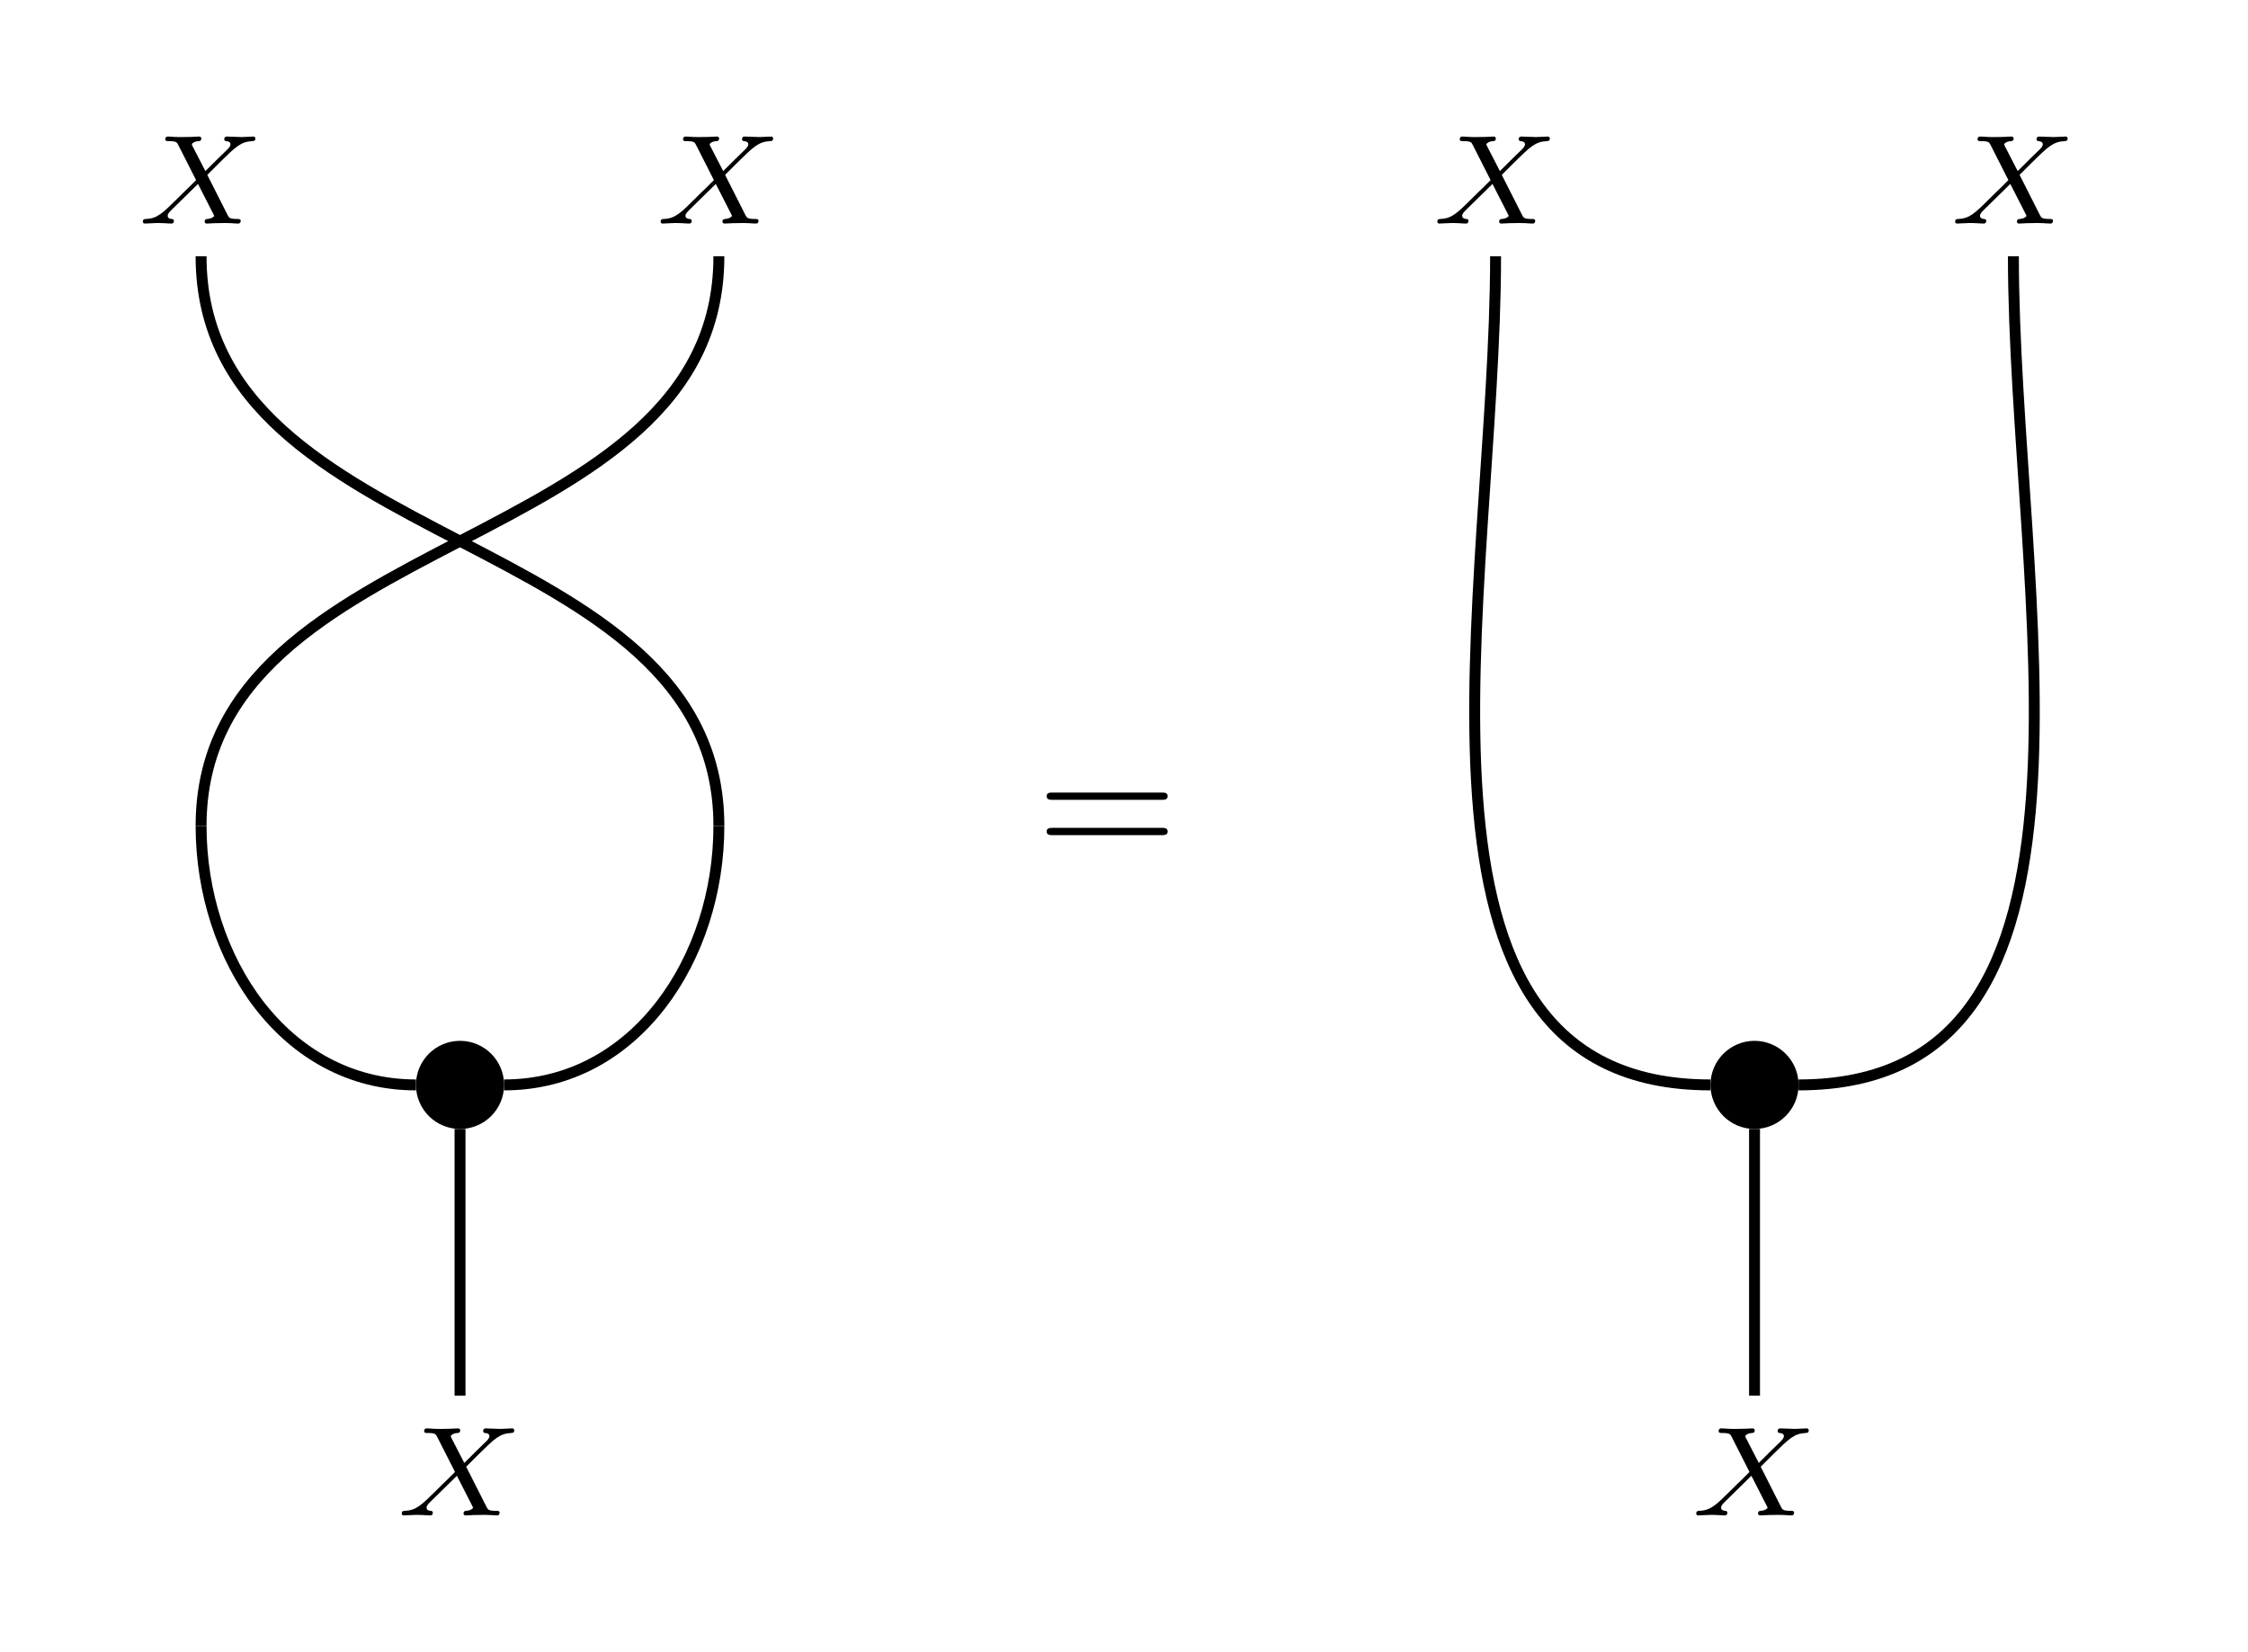
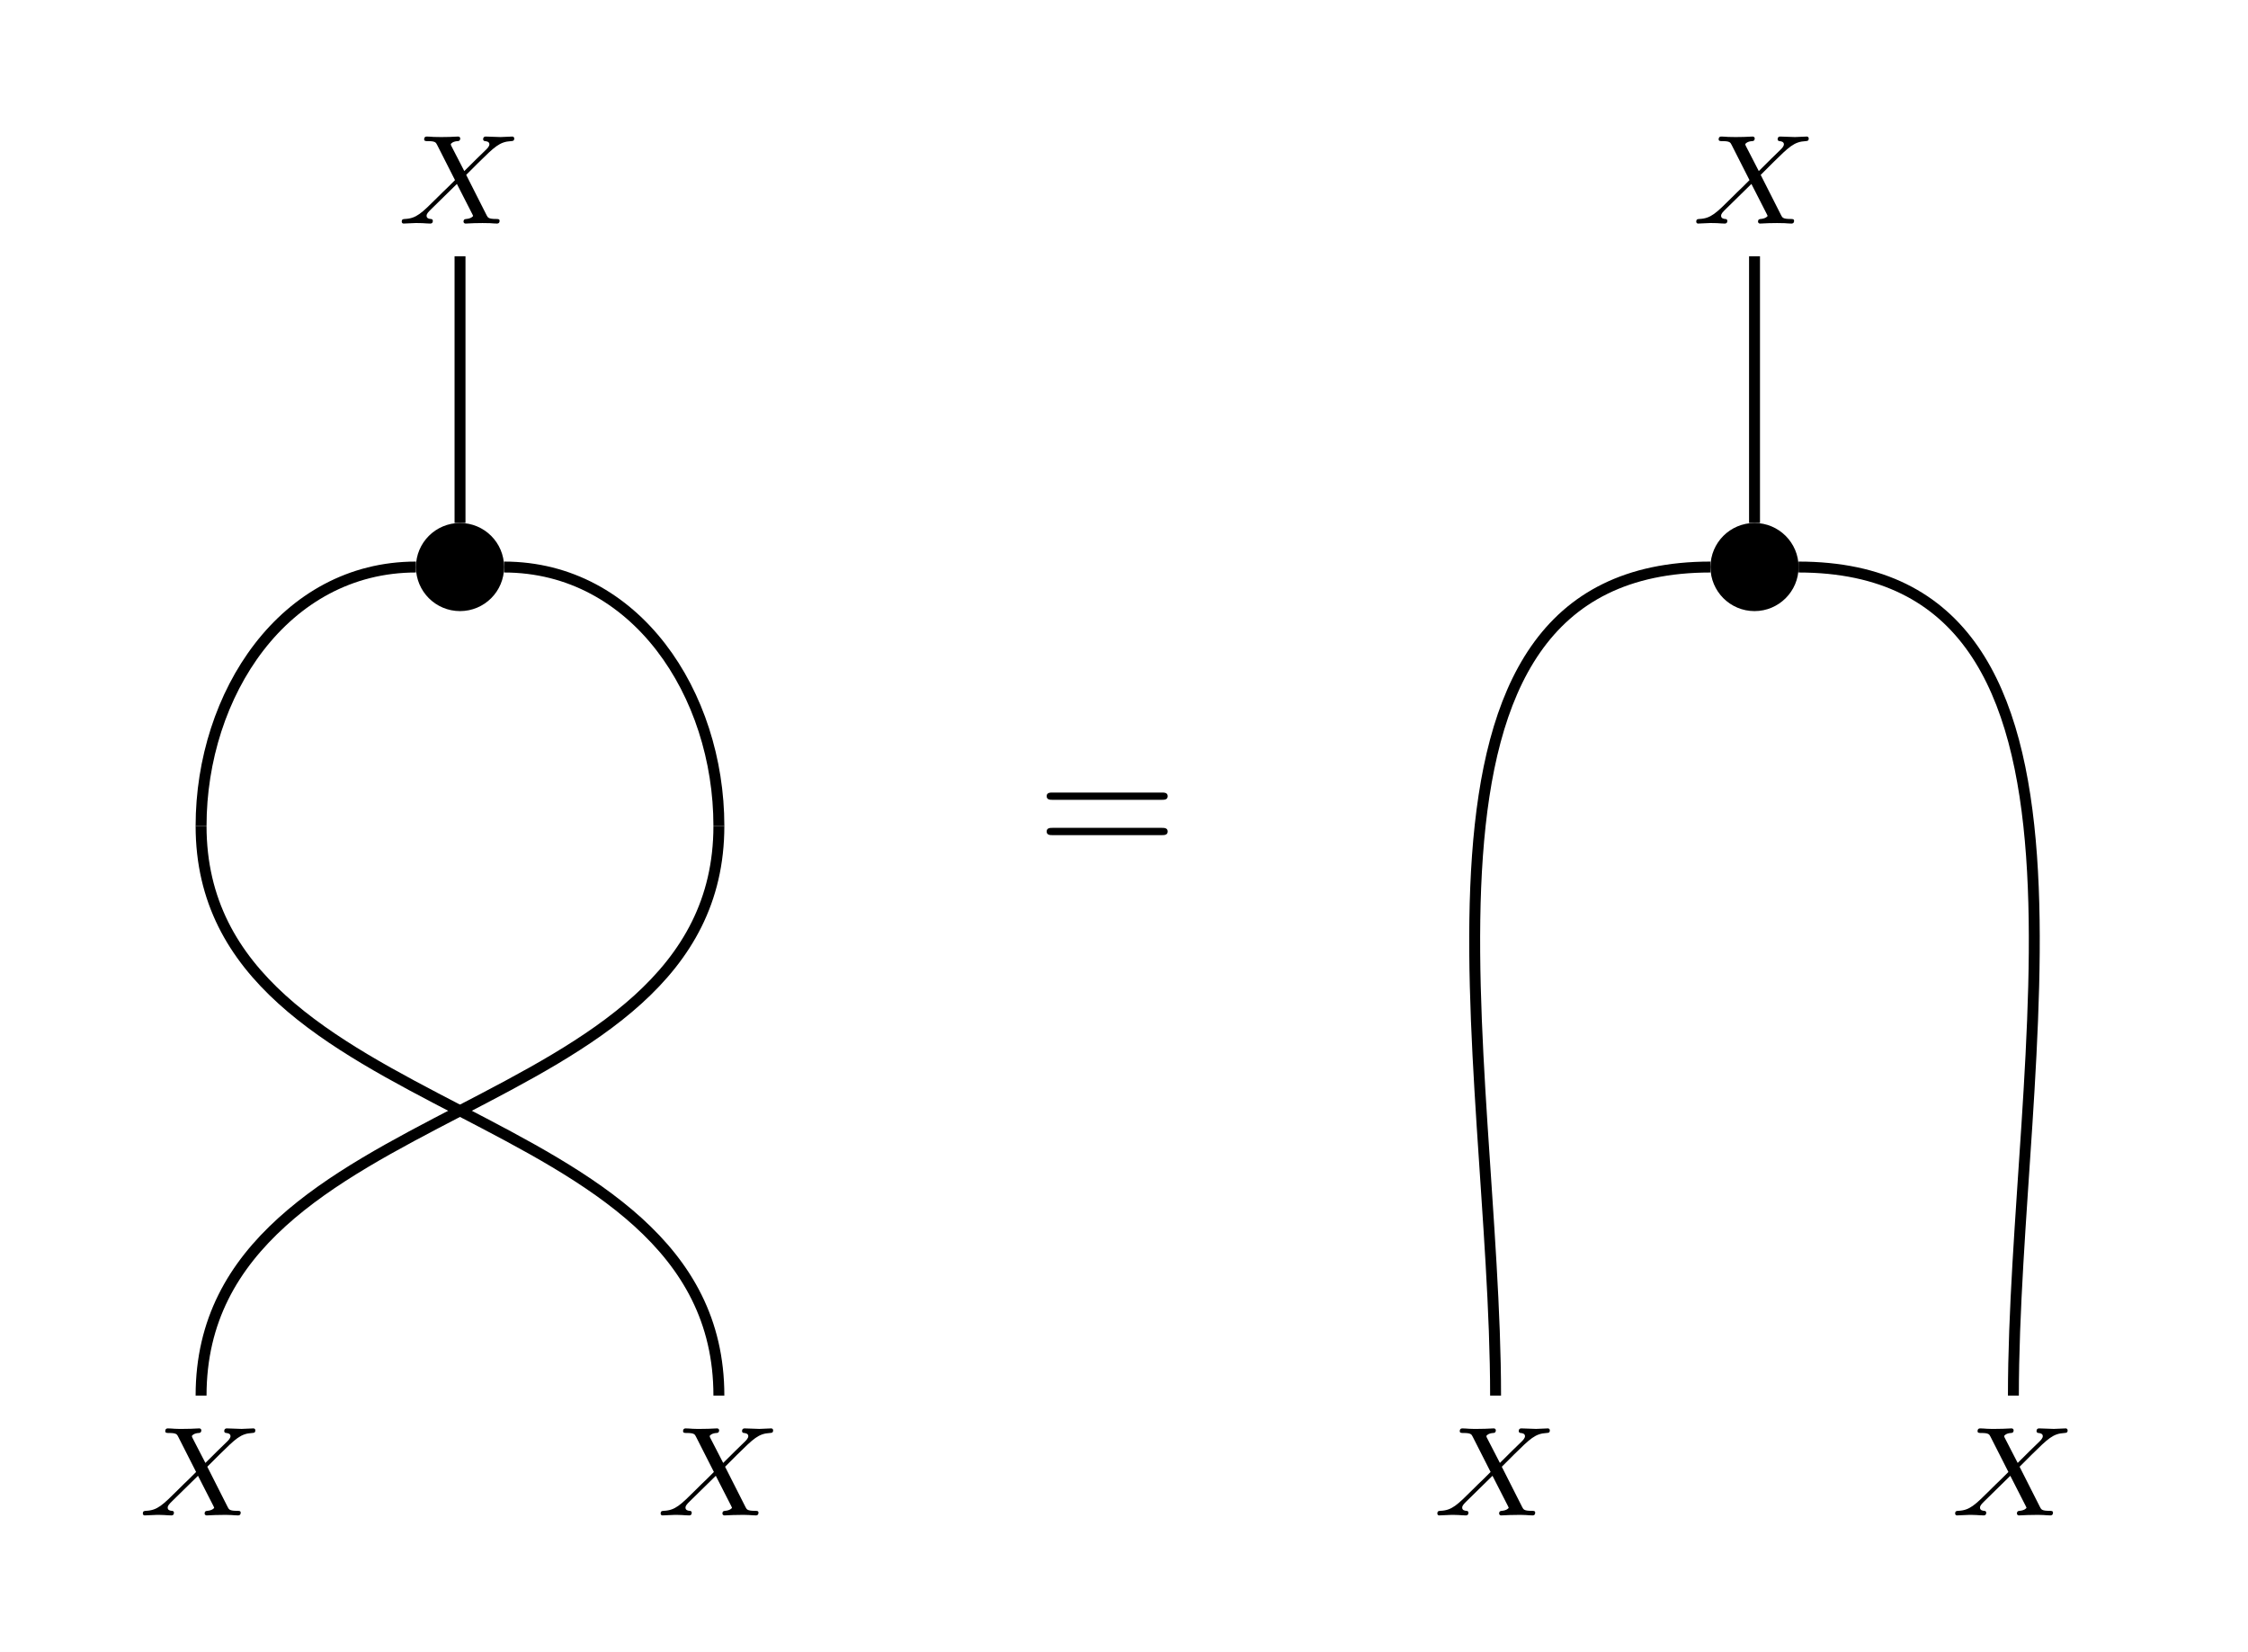
<svg xmlns="http://www.w3.org/2000/svg" xmlns:xlink="http://www.w3.org/1999/xlink" version="1.1" width="123.066pt" height="90.426pt" viewBox="-72 -72 123.066 90.426">
  <defs>
    <path id="g1-61" d="M6.844-3.258C6.994-3.258 7.183-3.258 7.183-3.457S6.994-3.656 6.854-3.656H.887C.747-3.656 .558-3.656 .558-3.457S.747-3.258 .897-3.258H6.844ZM6.854-1.325C6.994-1.325 7.183-1.325 7.183-1.524S6.994-1.724 6.844-1.724H.897C.747-1.724 .558-1.724 .558-1.524S.747-1.325 .887-1.325H6.854Z" />
    <path id="g0-88" d="M3.877-2.664L4.54-3.327C5.433-4.205 5.705-4.477 6.332-4.512C6.423-4.519 6.507-4.519 6.507-4.659C6.507-4.742 6.43-4.763 6.409-4.763C6.207-4.763 5.963-4.735 5.753-4.735C5.572-4.735 5.126-4.763 4.944-4.763C4.889-4.763 4.805-4.742 4.805-4.61C4.805-4.603 4.805-4.519 4.91-4.512C4.972-4.505 5.147-4.491 5.147-4.338C5.147-4.233 5.042-4.122 4.972-4.052C4.917-4.003 4.031-3.138 3.773-2.873L3.068-4.24C3.055-4.261 3.034-4.31 3.034-4.338C3.034-4.387 3.166-4.498 3.403-4.512C3.452-4.512 3.55-4.519 3.55-4.666C3.55-4.672 3.543-4.763 3.431-4.763C3.285-4.763 3.11-4.742 2.964-4.742S2.657-4.735 2.511-4.735C2.392-4.735 2.225-4.735 2.099-4.742C1.981-4.749 1.834-4.763 1.723-4.763C1.688-4.763 1.576-4.763 1.576-4.61C1.576-4.512 1.667-4.512 1.778-4.512C2.183-4.512 2.218-4.442 2.287-4.303L3.264-2.378L2.873-1.988C2.741-1.862 2.413-1.548 2.287-1.416C1.437-.572 1.151-.279 .523-.251C.425-.244 .349-.244 .349-.098C.349-.07 .37 0 .446 0C.649 0 .886-.028 1.095-.028C1.213-.028 1.388-.028 1.506-.021C1.632-.014 1.785 0 1.904 0C1.939 0 2.05 0 2.05-.146C2.05-.244 1.967-.251 1.925-.251C1.855-.258 1.709-.279 1.709-.425C1.709-.537 1.799-.628 1.953-.781L3.368-2.169L4.212-.516C4.247-.446 4.254-.432 4.254-.425C4.254-.384 4.129-.272 3.884-.251C3.822-.244 3.731-.244 3.731-.098C3.731-.091 3.738 0 3.85 0C3.996 0 4.17-.021 4.317-.021S4.624-.028 4.77-.028C4.889-.028 5.056-.028 5.182-.021C5.3-.014 5.447 0 5.558 0C5.593 0 5.705 0 5.705-.153C5.705-.251 5.614-.251 5.502-.251C5.098-.251 5.063-.328 5-.446L3.877-2.664Z" />
  </defs>
  <g id="page1">
    <path d="M-72 18.426V-72H51.066V18.426Z" fill="#fff" />
-     <path d="M-44.703-12.613C-44.703-13.781-45.648-14.727-46.816-14.727S-48.93-13.781-48.93-12.613C-48.93-11.449-47.984-10.5-46.816-10.5S-44.703-11.449-44.703-12.613Z" />
-     <path d="M-44.703-12.613C-44.703-13.781-45.648-14.727-46.816-14.727S-48.93-13.781-48.93-12.613C-48.93-11.449-47.984-10.5-46.816-10.5S-44.703-11.449-44.703-12.613Z" stroke="#000" fill="none" stroke-width=".598" stroke-miterlimit="10" />
-     <path d="M-46.816 4.394V-10.203" stroke="#000" fill="none" stroke-width=".598" stroke-miterlimit="10" />
-     <g transform="matrix(1 0 0 1 -38.9713 37.7402)">
+     <path d="M-44.703-40.961C-44.703-42.129-45.648-43.074-46.816-43.074S-48.93-42.129-48.93-40.961C-48.93-39.793-47.984-38.848-46.816-38.848S-44.703-39.793-44.703-40.961Z" />
+     <path d="M-44.703-40.961C-44.703-42.129-45.648-43.074-46.816-43.074S-48.93-42.129-48.93-40.961C-48.93-39.793-47.984-38.848-46.816-38.848S-44.703-39.793-44.703-40.961Z" stroke="#000" fill="none" stroke-width=".598" stroke-miterlimit="10" />
+     <path d="M-46.816-57.969V-43.375" stroke="#000" fill="none" stroke-width=".598" stroke-miterlimit="10" />
+     <g transform="matrix(1 0 0 1 -38.9713 -32.9747)">
      <use x="-11.384" y="-26.788" xlink:href="#g0-88" />
    </g>
-     <path d="M-49.23-12.613C-56.441-12.613-60.992-19.578-60.992-26.789" stroke="#000" fill="none" stroke-width=".598" stroke-miterlimit="10" />
-     <path d="M-44.406-12.613C-37.195-12.613-32.645-19.578-32.645-26.789" stroke="#000" fill="none" stroke-width=".598" stroke-miterlimit="10" />
-     <path d="M-60.992-26.789C-60.992-43.234-32.645-41.523-32.645-57.969" stroke="#000" fill="none" stroke-width=".598" stroke-miterlimit="10" />
-     <path d="M-32.645-26.789C-32.645-43.234-60.992-41.523-60.992-57.969" stroke="#000" fill="none" stroke-width=".598" stroke-miterlimit="10" />
-     <g transform="matrix(1 0 0 1 -53.1447 -32.9748)">
+     <path d="M-49.23-40.961C-56.441-40.961-60.992-34-60.992-26.789" stroke="#000" fill="none" stroke-width=".598" stroke-miterlimit="10" />
+     <path d="M-44.406-40.961C-37.195-40.961-32.645-34-32.645-26.789" stroke="#000" fill="none" stroke-width=".598" stroke-miterlimit="10" />
+     <path d="M-60.992-26.789C-60.992-10.34-32.645-12.055-32.645 4.394" stroke="#000" fill="none" stroke-width=".598" stroke-miterlimit="10" />
+     <path d="M-32.645-26.789C-32.645-10.34-60.992-12.055-60.992 4.394" stroke="#000" fill="none" stroke-width=".598" stroke-miterlimit="10" />
+     <g transform="matrix(1 0 0 1 -53.1447 37.7402)">
      <use x="-11.384" y="-26.788" xlink:href="#g0-88" />
    </g>
-     <g transform="matrix(1 0 0 1 -24.7979 -32.9748)">
+     <g transform="matrix(1 0 0 1 -24.7979 37.7402)">
      <use x="-11.384" y="-26.788" xlink:href="#g0-88" />
    </g>
    <g transform="matrix(1 0 0 1 -3.8744 1.8275)">
      <use x="-11.384" y="-26.788" xlink:href="#g1-61" />
    </g>
-     <path d="M26.164-12.613C26.164-13.781 25.215-14.727 24.051-14.727C22.883-14.727 21.938-13.781 21.938-12.613C21.938-11.449 22.883-10.5 24.051-10.5C25.215-10.5 26.164-11.449 26.164-12.613Z" />
-     <path d="M26.164-12.613C26.164-13.781 25.215-14.727 24.051-14.727C22.883-14.727 21.938-13.781 21.938-12.613C21.938-11.449 22.883-10.5 24.051-10.5C25.215-10.5 26.164-11.449 26.164-12.613Z" stroke="#000" fill="none" stroke-width=".598" stroke-miterlimit="10" />
-     <path d="M24.051 4.394V-10.203" stroke="#000" fill="none" stroke-width=".598" stroke-miterlimit="10" />
-     <g transform="matrix(1 0 0 1 31.8957 37.7402)">
+     <path d="M26.164-40.961C26.164-42.129 25.215-43.074 24.051-43.074C22.883-43.074 21.938-42.129 21.938-40.961C21.938-39.793 22.883-38.848 24.051-38.848C25.215-38.848 26.164-39.793 26.164-40.961Z" />
+     <path d="M26.164-40.961C26.164-42.129 25.215-43.074 24.051-43.074C22.883-43.074 21.938-42.129 21.938-40.961C21.938-39.793 22.883-38.848 24.051-38.848C25.215-38.848 26.164-39.793 26.164-40.961Z" stroke="#000" fill="none" stroke-width=".598" stroke-miterlimit="10" />
+     <path d="M24.051-57.969V-43.375" stroke="#000" fill="none" stroke-width=".598" stroke-miterlimit="10" />
+     <g transform="matrix(1 0 0 1 31.8957 -32.9747)">
      <use x="-11.384" y="-26.788" xlink:href="#g0-88" />
    </g>
-     <path d="M21.637-12.613C3.309-12.613 9.875-39.641 9.875-57.969" stroke="#000" fill="none" stroke-width=".598" stroke-miterlimit="10" />
-     <path d="M26.461-12.613C44.789-12.613 38.223-39.641 38.223-57.969" stroke="#000" fill="none" stroke-width=".598" stroke-miterlimit="10" />
-     <g transform="matrix(1 0 0 1 17.72226 -32.9748)">
+     <path d="M21.637-40.961C3.309-40.961 9.875-13.938 9.875 4.394" stroke="#000" fill="none" stroke-width=".598" stroke-miterlimit="10" />
+     <path d="M26.461-40.961C44.789-40.961 38.223-13.938 38.223 4.394" stroke="#000" fill="none" stroke-width=".598" stroke-miterlimit="10" />
+     <g transform="matrix(1 0 0 1 17.72224 37.7402)">
      <use x="-11.384" y="-26.788" xlink:href="#g0-88" />
    </g>
-     <g transform="matrix(1 0 0 1 46.0691 -32.9748)">
+     <g transform="matrix(1 0 0 1 46.0691 37.7402)">
      <use x="-11.384" y="-26.788" xlink:href="#g0-88" />
    </g>
  </g>
</svg>
